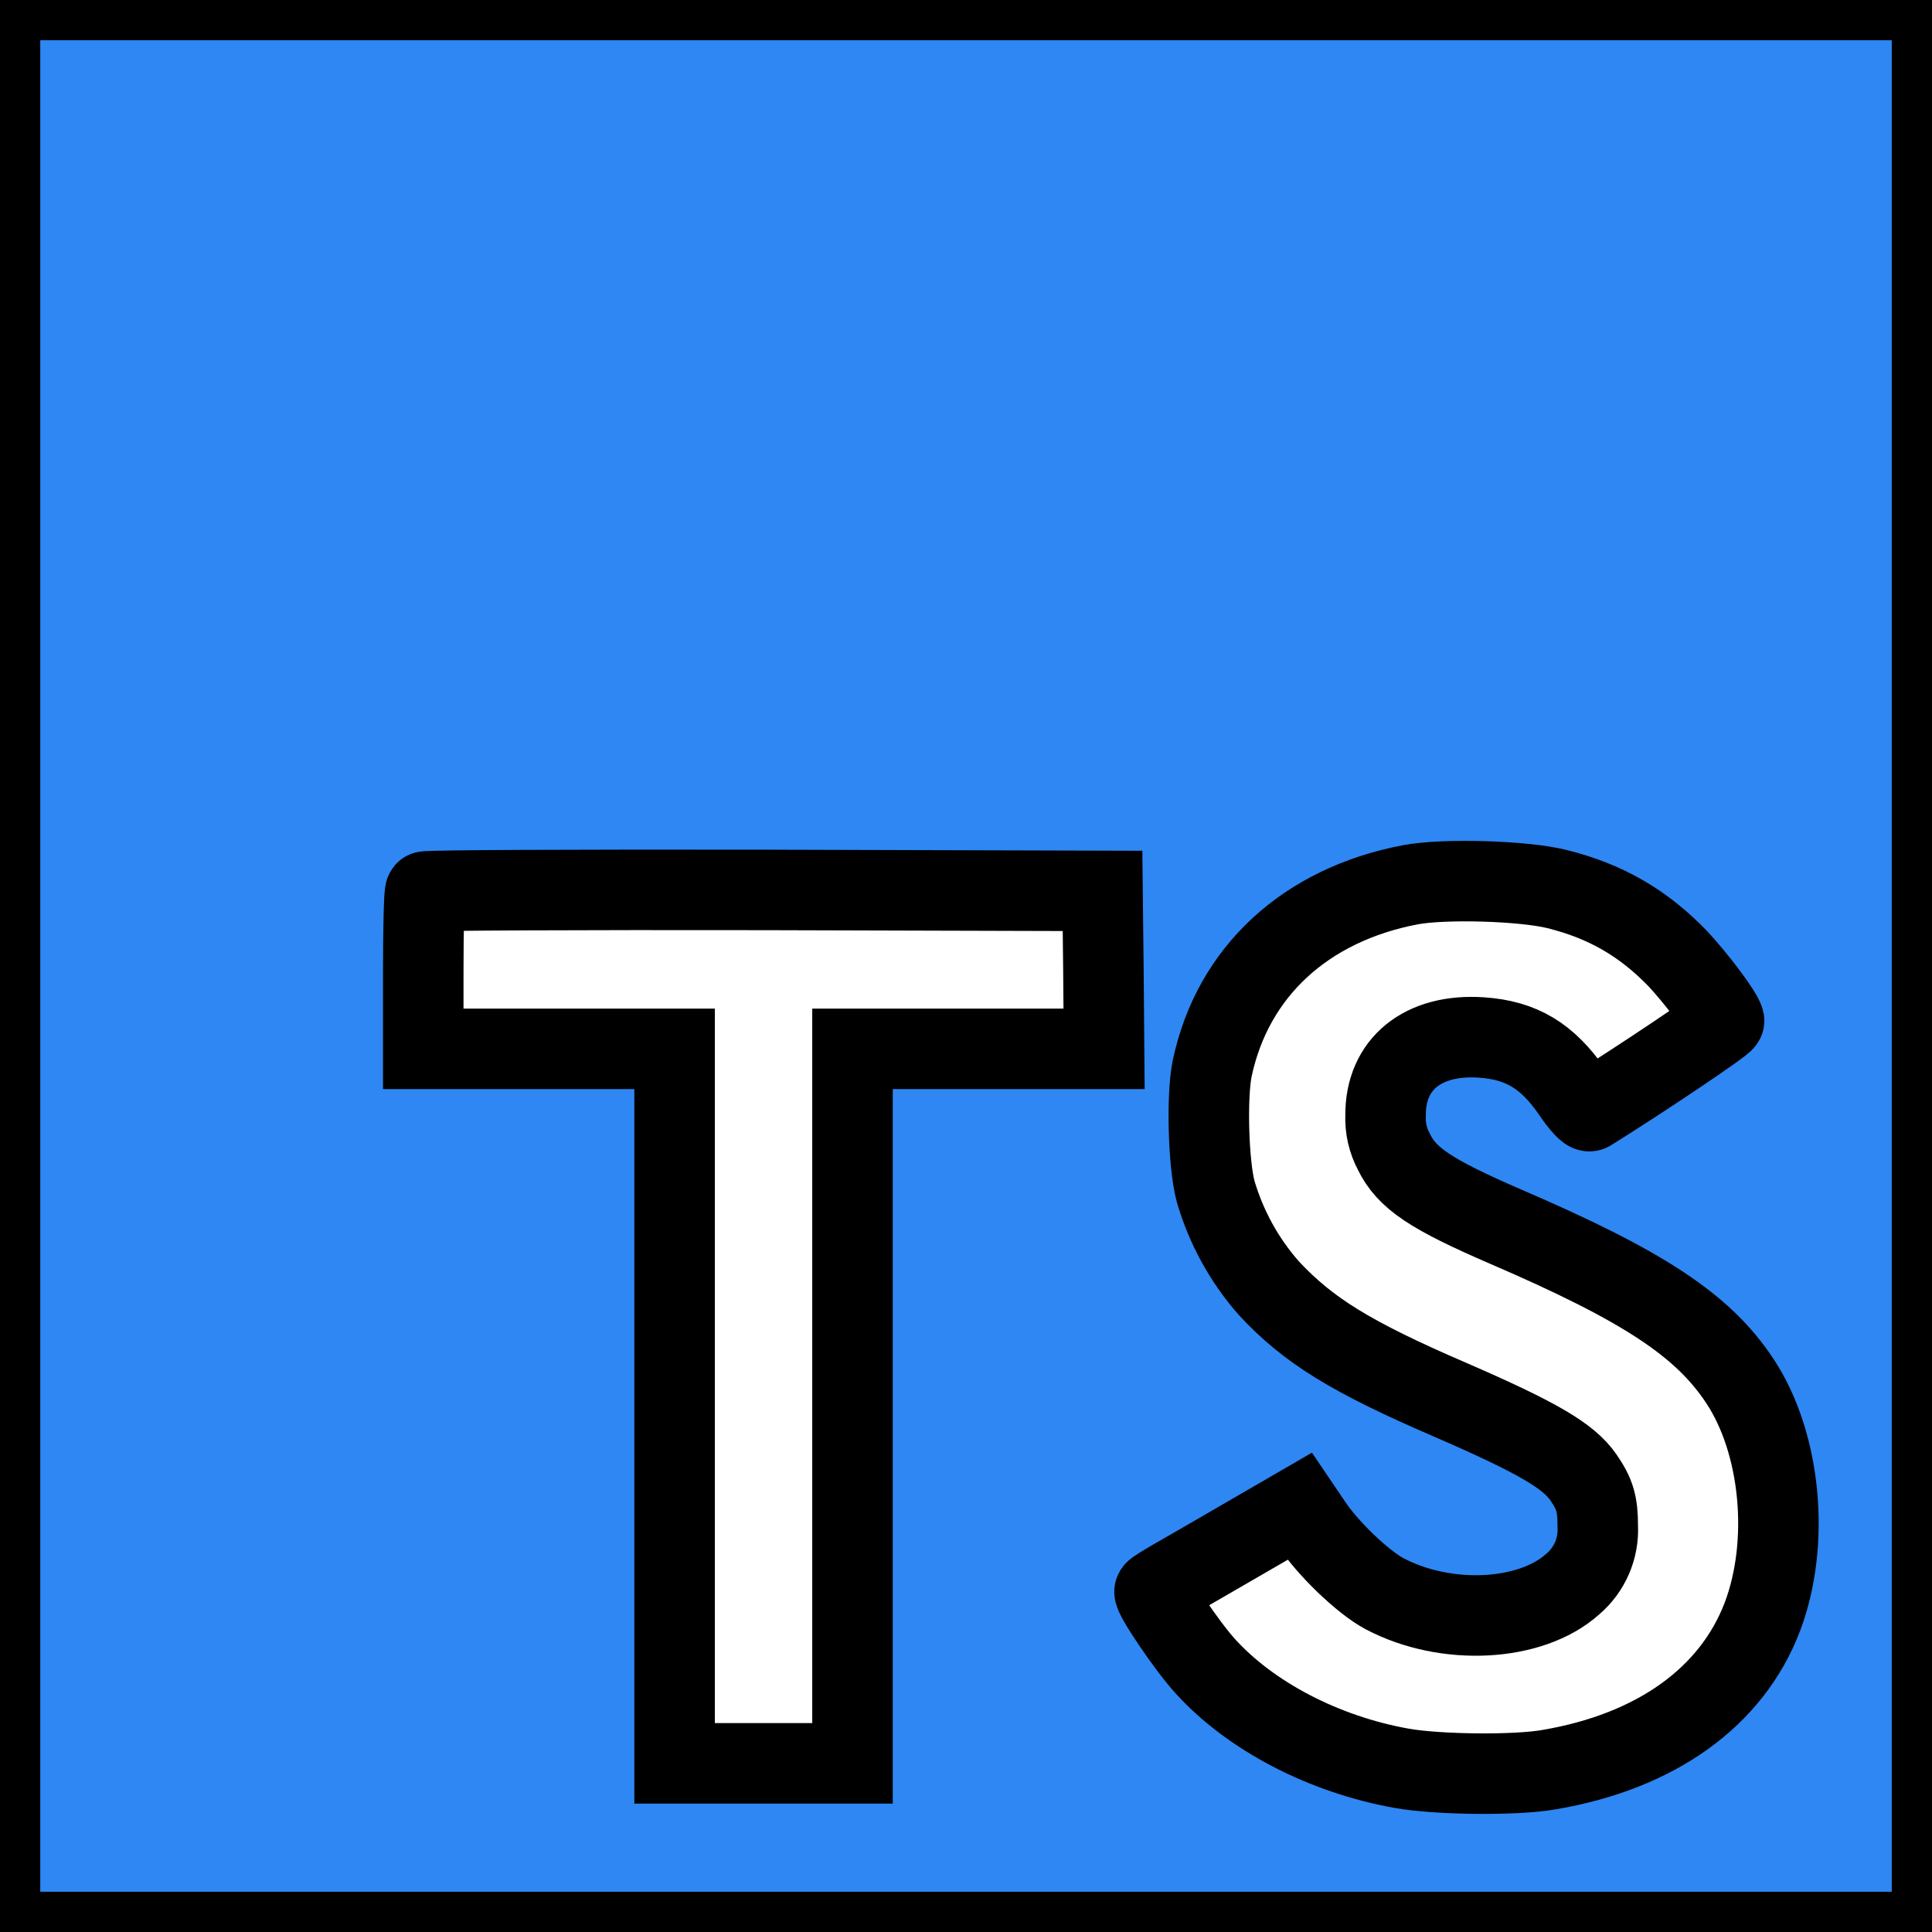
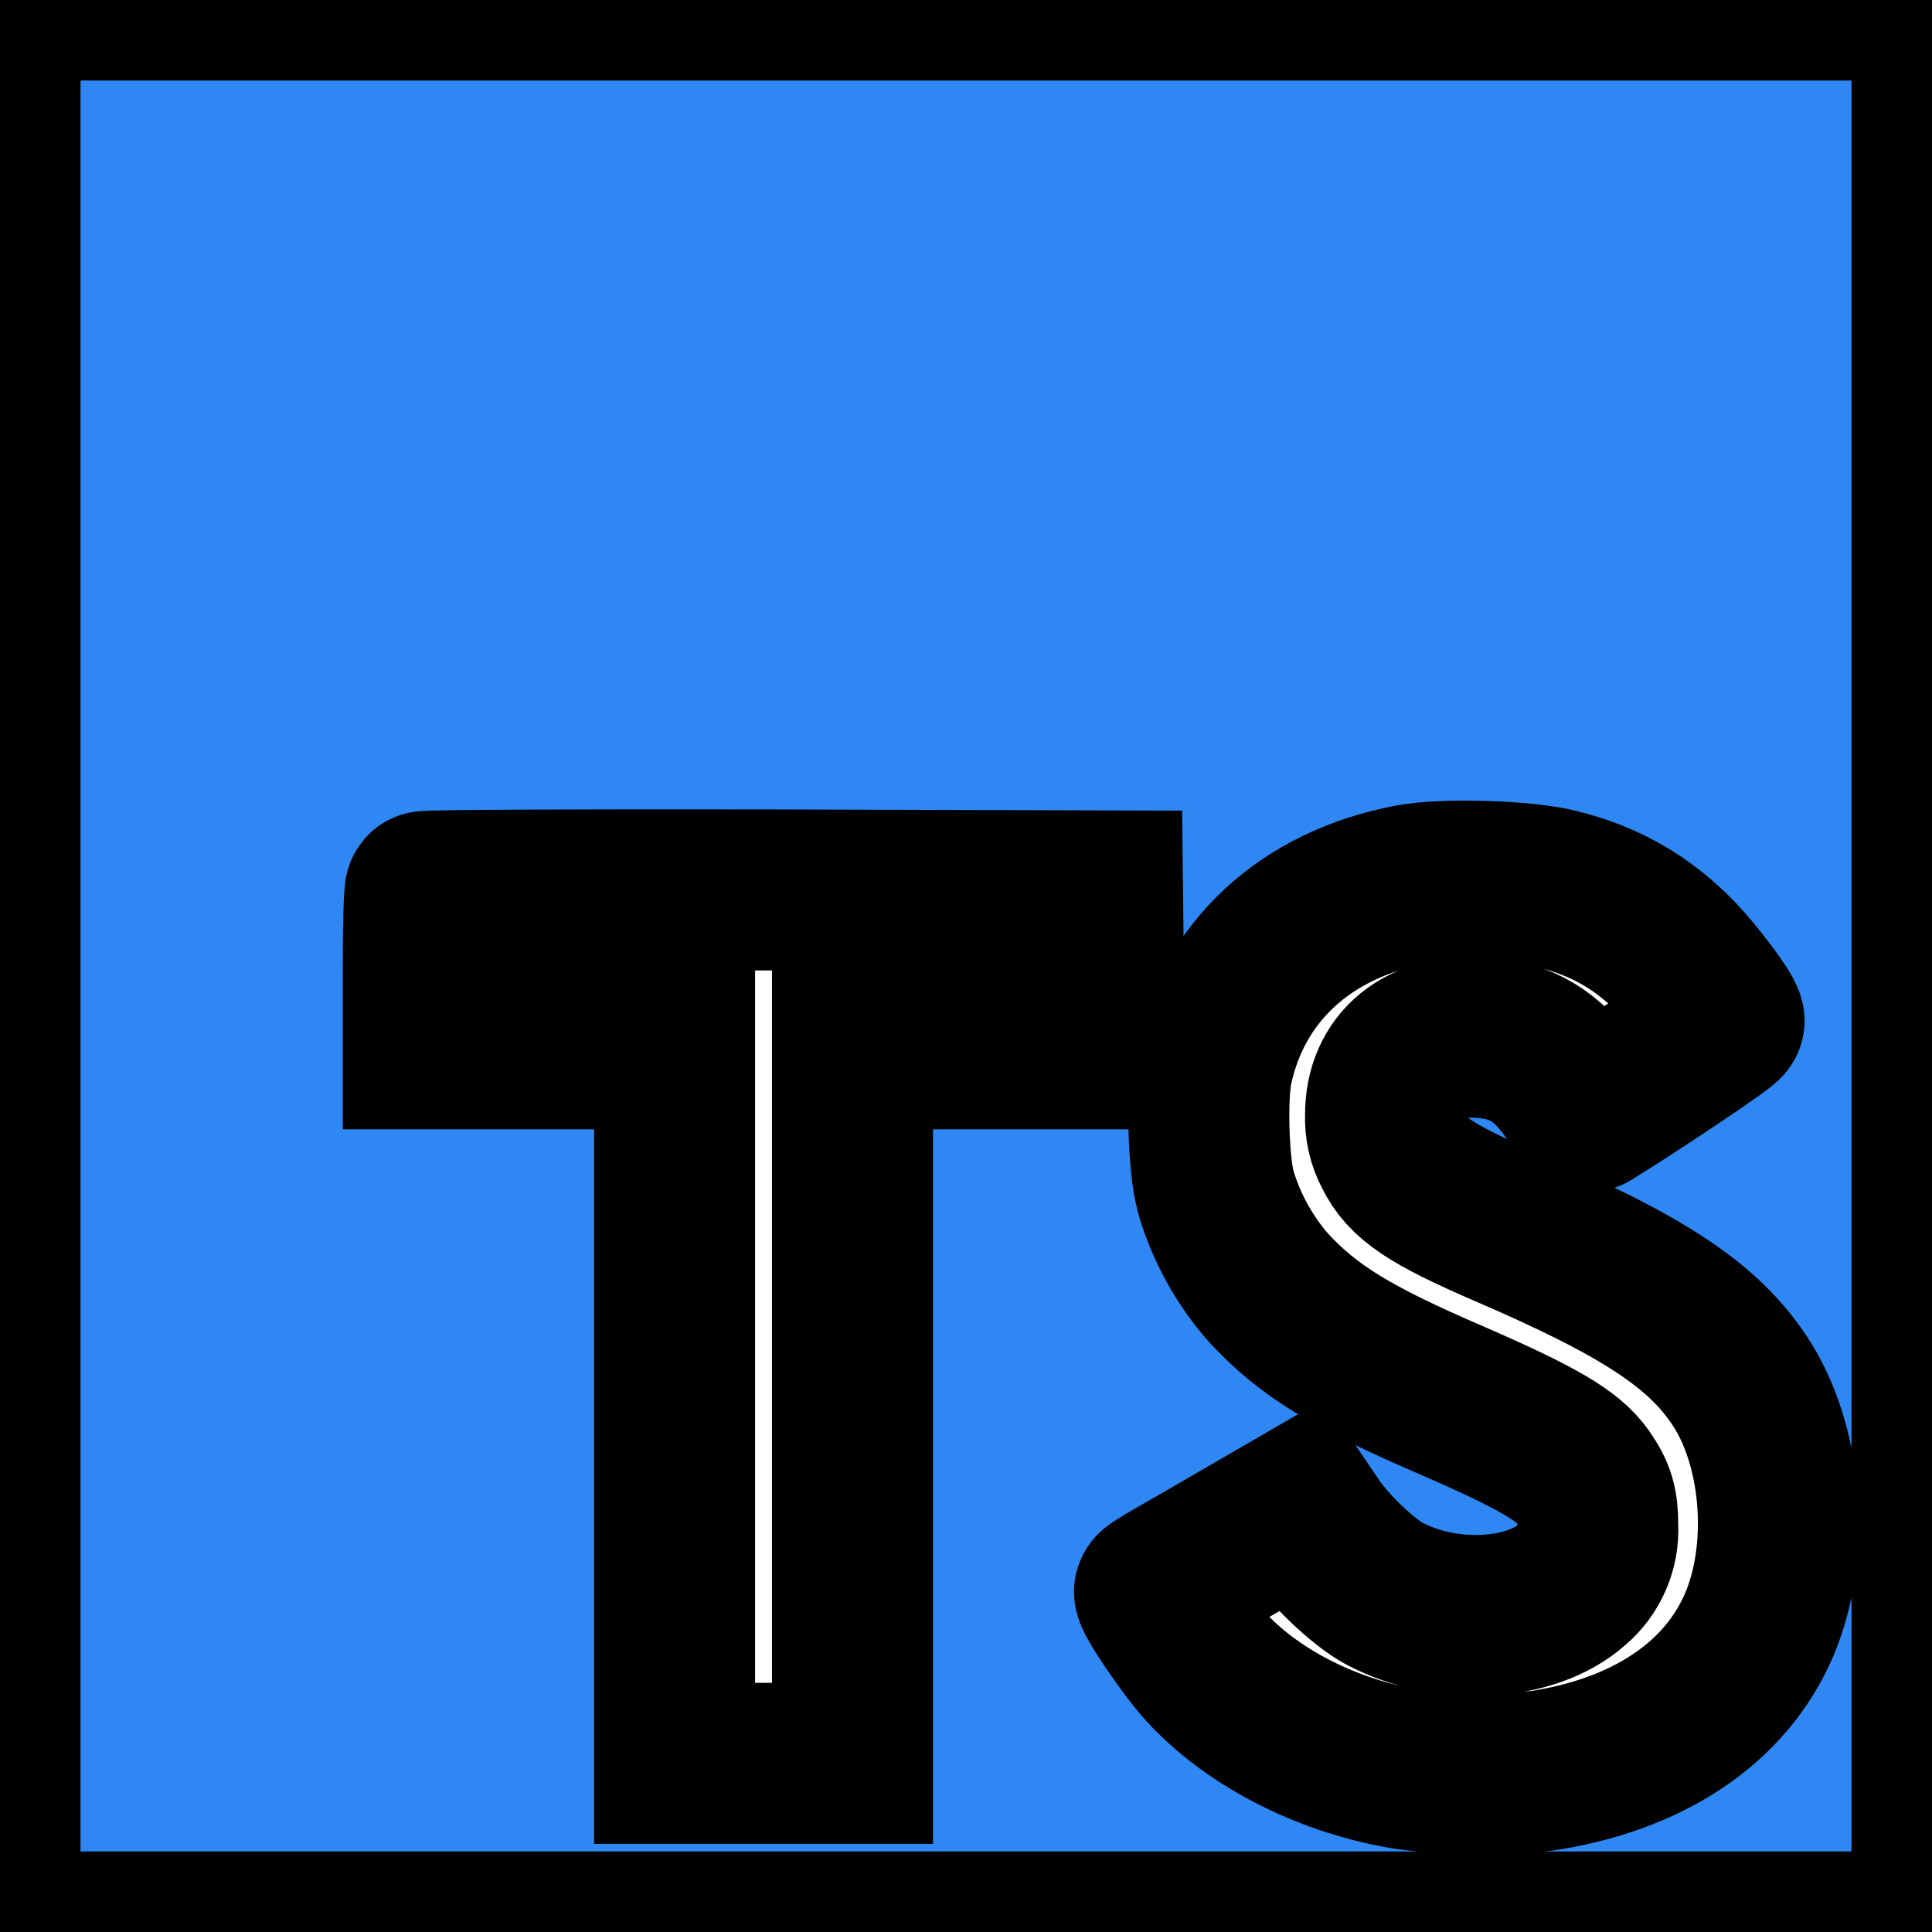
- <svg xmlns="http://www.w3.org/2000/svg" fill="#2e87f3" stroke="#000" role="img" viewBox="0 0 24 24">
+ <svg xmlns="http://www.w3.org/2000/svg" fill="#2e87f3" stroke-width="2px" stroke="#000" role="img" viewBox="0 0 24 24">
  <path d="M0 12v12h24V0H0zm19.341-.956c.61.152 1.074.423 1.501.865.221.236.549.666.575.77.008.03-1.036.73-1.668 1.123-.023.015-.115-.084-.217-.236-.31-.45-.633-.644-1.128-.678-.728-.05-1.196.331-1.192.967a.88.88 0 0 0 .102.45c.16.331.458.53 1.39.933 1.719.74 2.454 1.227 2.911 1.92.51.773.625 2.008.278 2.926-.38.998-1.325 1.676-2.655 1.9-.411.073-1.386.062-1.828-.018-.964-.172-1.878-.648-2.442-1.273-.221-.243-.652-.88-.625-.925.011-.016.11-.077.22-.141.108-.061.511-.294.892-.515l.69-.4.145.214c.202.308.643.731.91.872.766.404 1.817.347 2.335-.118a.883.883 0 0 0 .313-.72c0-.278-.035-.4-.18-.61-.186-.266-.567-.49-1.649-.96-1.238-.533-1.771-.864-2.259-1.39a3.165 3.165 0 0 1-.659-1.2c-.091-.339-.114-1.189-.042-1.531.255-1.197 1.158-2.03 2.461-2.278.423-.08 1.406-.05 1.821.053zm-5.634 1.002l.008.983H10.59v8.876H8.38v-8.876H5.258v-.964c0-.534.011-.98.026-.99.012-.016 1.913-.024 4.217-.02l4.195.012z" />
</svg>
